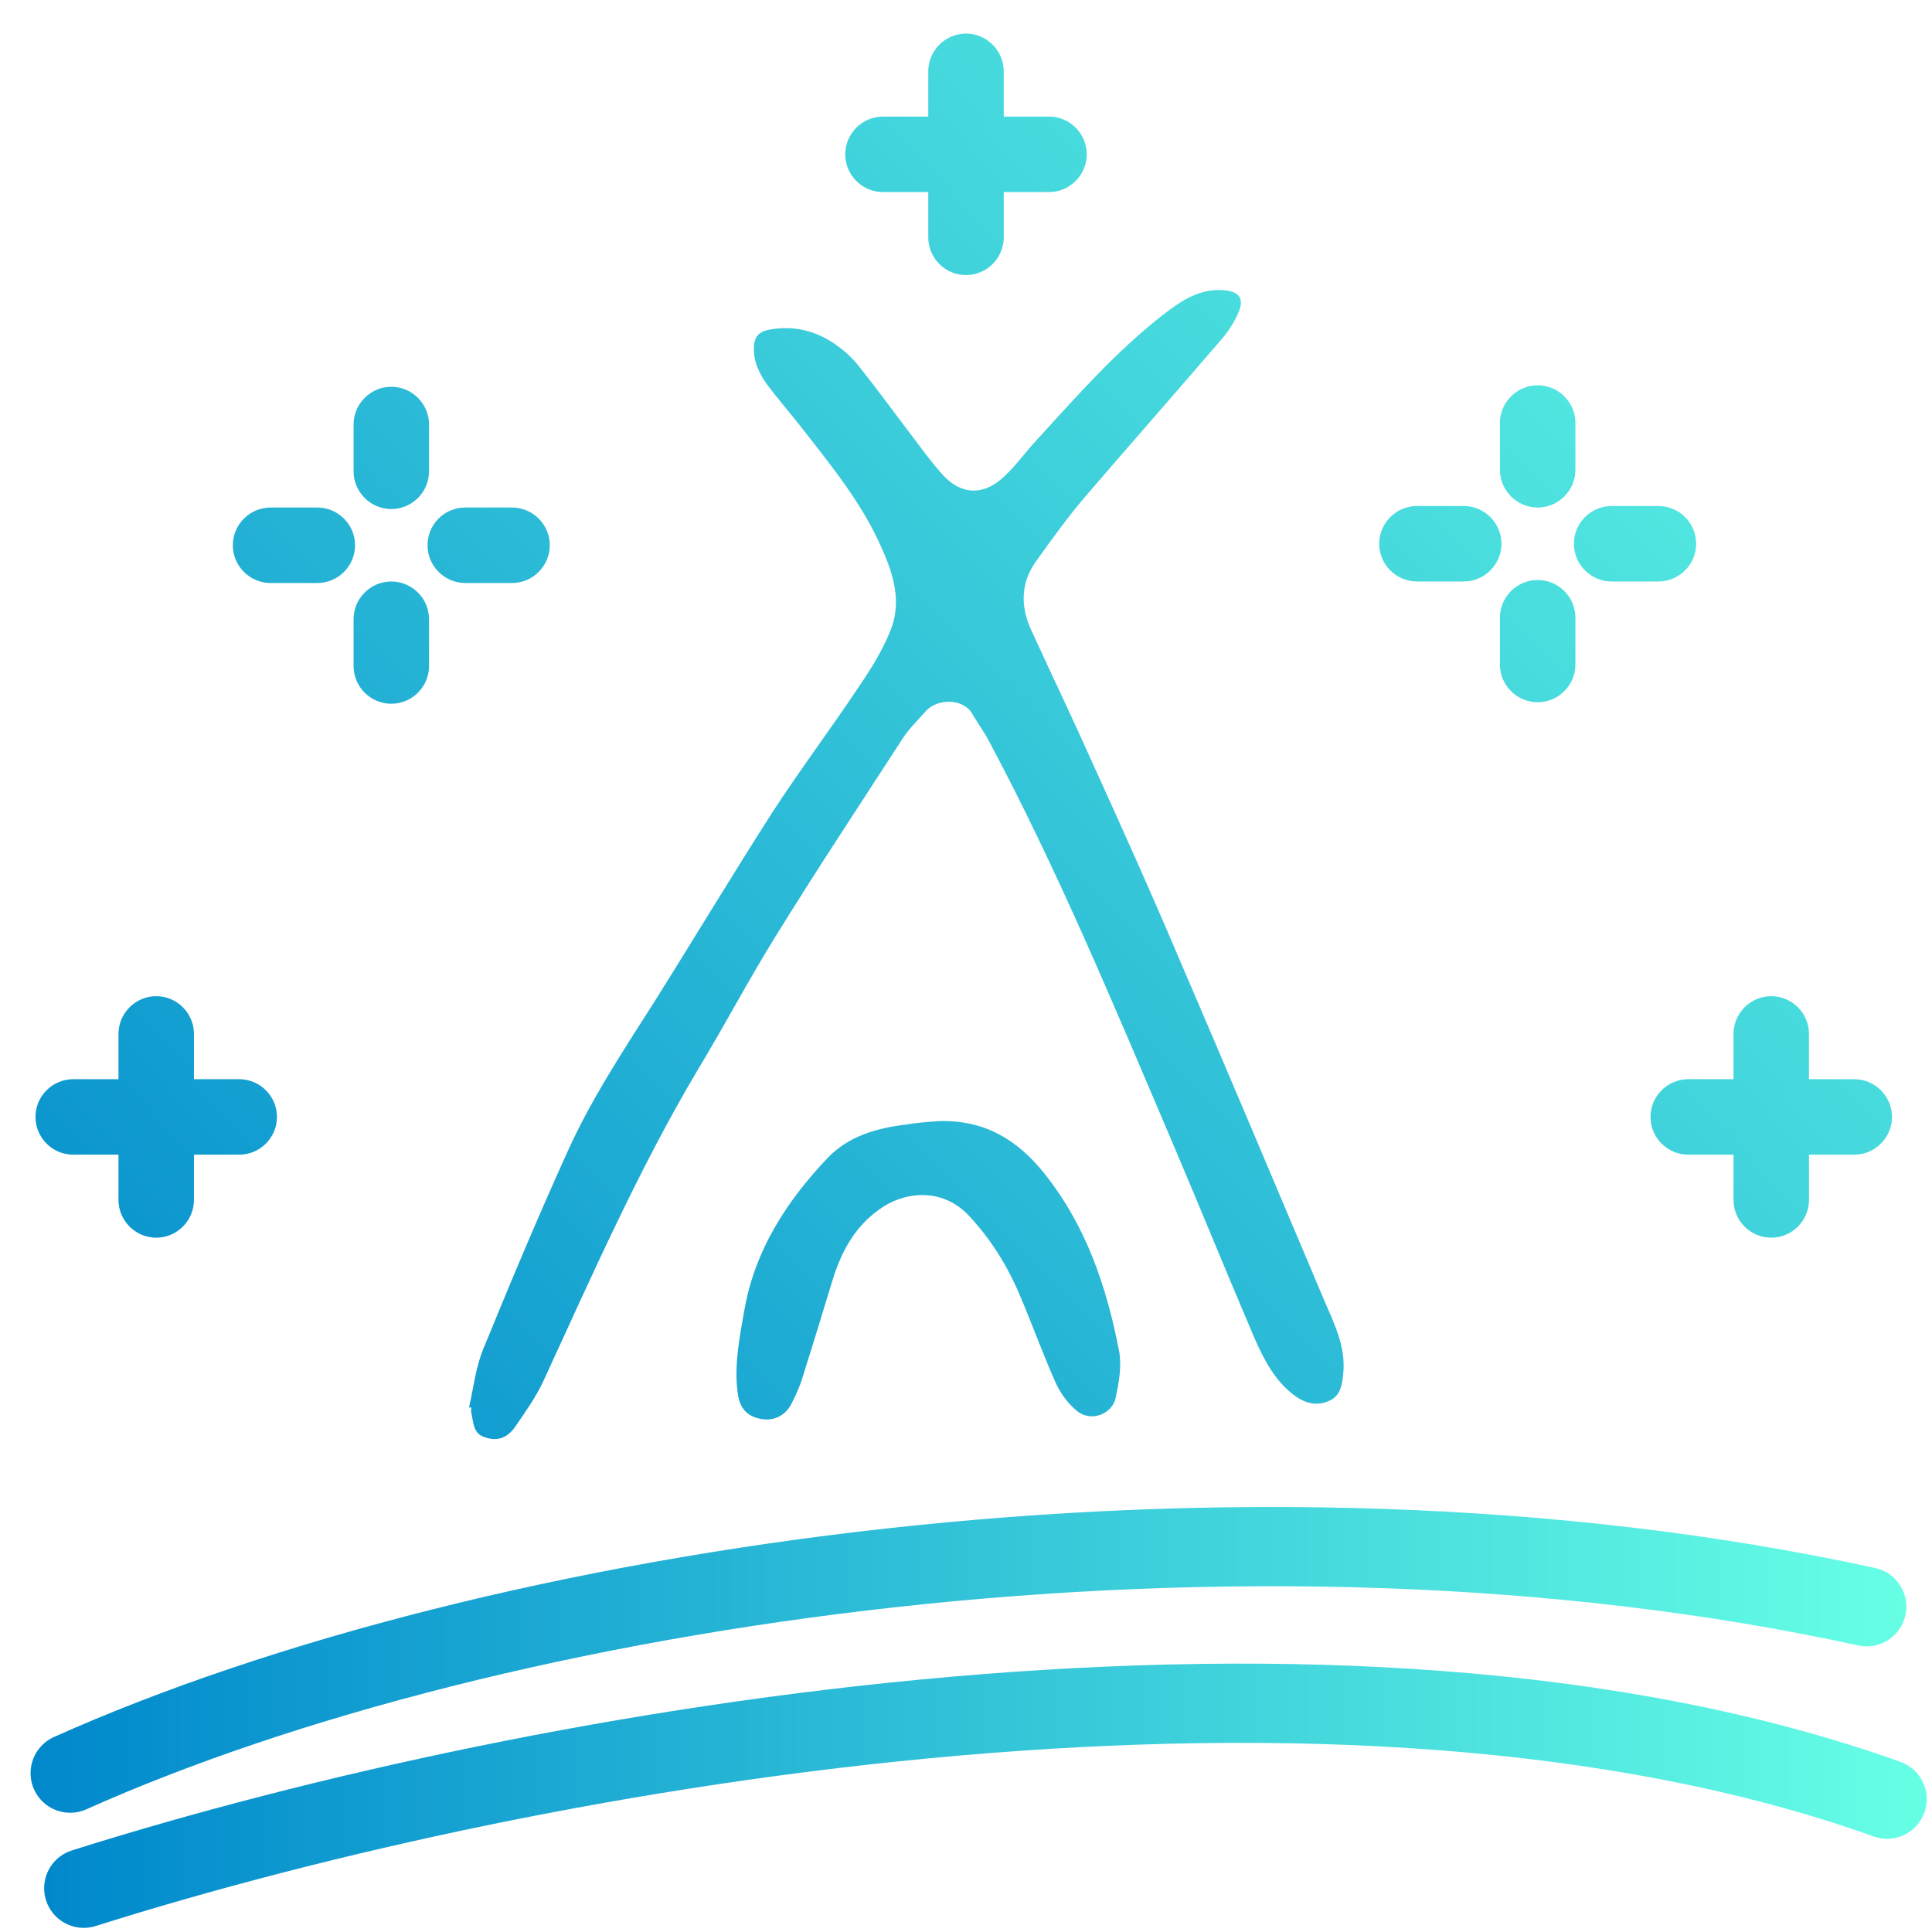
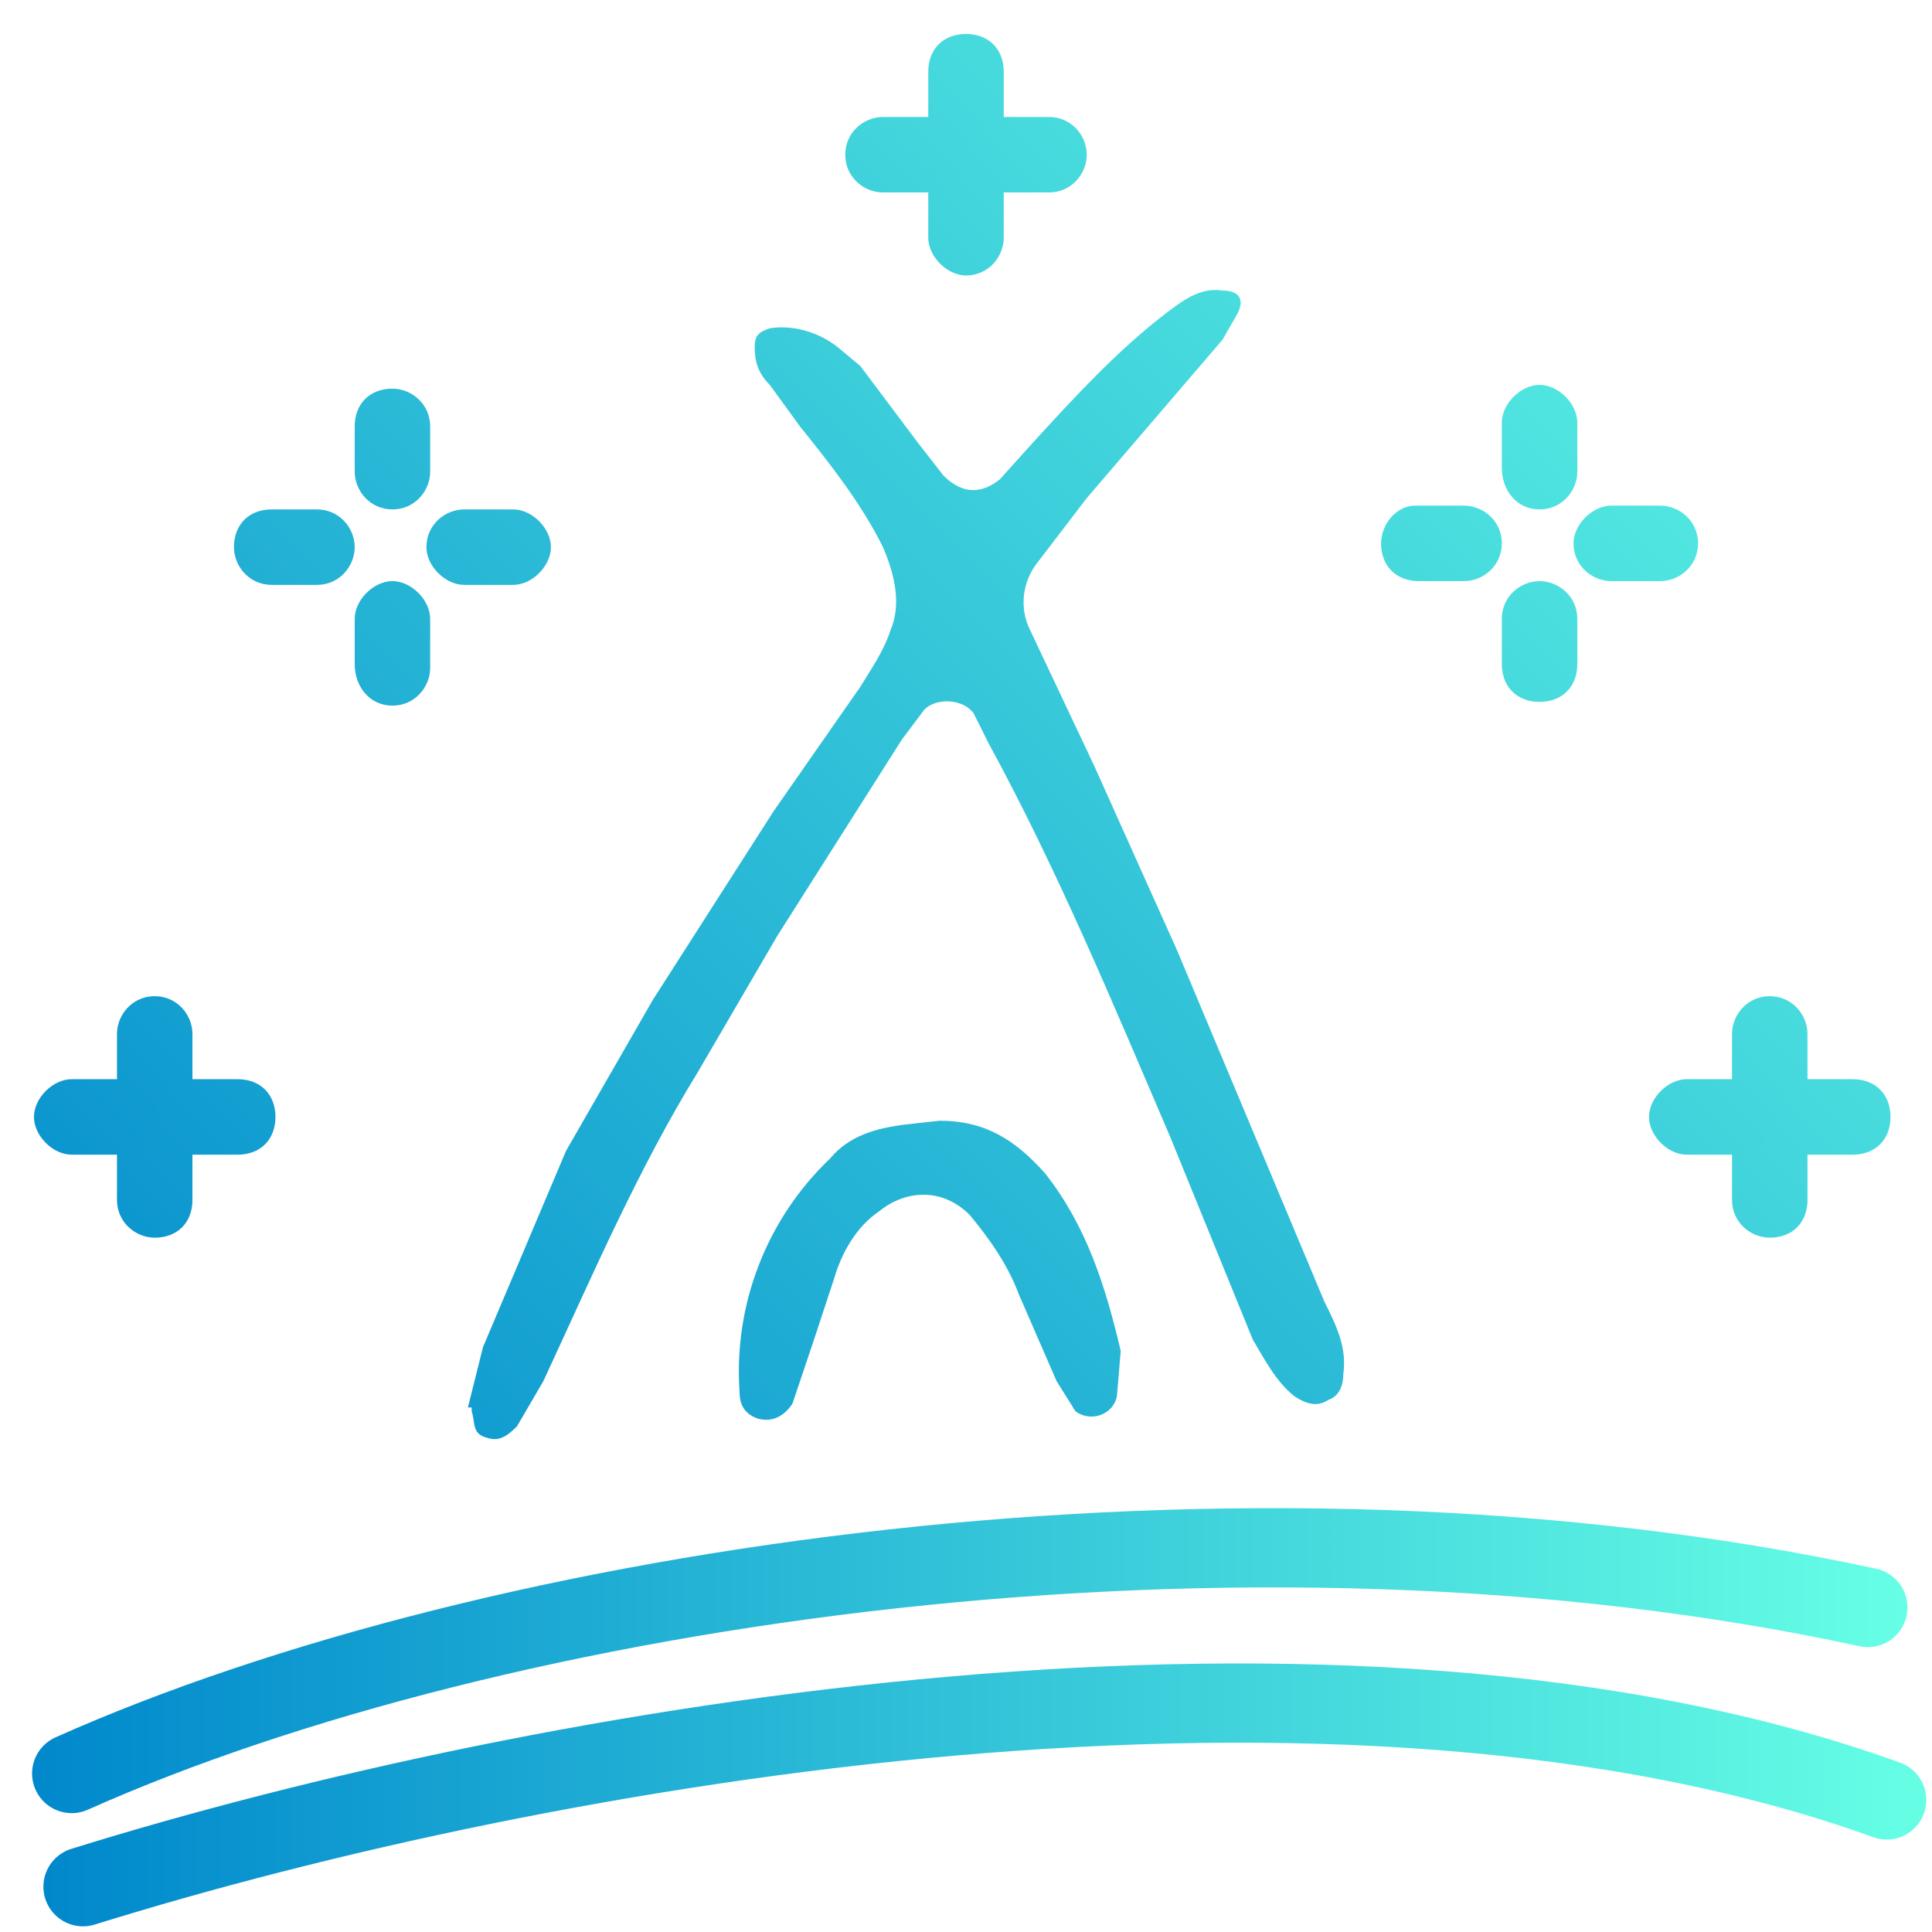
- <svg xmlns="http://www.w3.org/2000/svg" version="1.1" id="Capa_1" x="0px" y="0px" viewBox="0 0 512 512" style="enable-background:new 0 0 512 512;" xml:space="preserve">
-   <style type="text/css">
- 	.st0{fill:url(#SVGID_1_);}
- 	.st1{fill:url(#SVGID_2_);}
- 	.st2{fill:url(#SVGID_3_);}
- 	.st3{fill:url(#SVGID_4_);}
- 	.st4{fill:url(#SVGID_5_);}
- 	.st5{fill:url(#SVGID_6_);}
- 	.st6{fill:url(#SVGID_7_);}
- 	.st7{fill:url(#SVGID_8_);}
- 	.st8{fill:url(#SVGID_9_);}
- 	.st9{fill:url(#SVGID_10_);}
- 	.st10{fill:url(#SVGID_11_);}
- 	.st11{fill:url(#SVGID_12_);}
- 	.st12{fill:url(#SVGID_13_);}
- 	.st13{fill:url(#SVGID_14_);}
- 	.st14{fill:url(#SVGID_15_);}
- 	.st15{fill:url(#SVGID_16_);}
- 	.st16{fill:url(#SVGID_17_);}
- 	.st17{fill:url(#SVGID_18_);}
- 	.st18{fill:url(#SVGID_19_);}
- 	.st19{fill:url(#SVGID_20_);}
- 	.st20{fill:url(#SVGID_21_);}
- 	.st21{fill:url(#SVGID_22_);}
- 	.st22{fill:none;stroke:url(#SVGID_23_);stroke-width:21;stroke-linecap:round;stroke-miterlimit:10;}
- 	.st23{fill:none;stroke:url(#SVGID_24_);stroke-width:21;stroke-linecap:round;stroke-miterlimit:10;}
- </style>
+ <svg xmlns="http://www.w3.org/2000/svg" version="1" viewBox="0 0 512 512">
+   <linearGradient id="a" x1="42" x2="518" y1="465" y2="-11" gradientUnits="userSpaceOnUse">
+     <stop offset="0" stop-color="#08c" />
+     <stop offset="1" stop-color="#66ffe5" />
+   </linearGradient>
+   <path fill="url(#a)" d="M124 373l4-16 22-52 23-40 32-50 23-33c3-5 6-9 8-15 3-7 1-15-2-22-6-12-14-22-22-32l-8-11c-3-3-4-6-4-10 0-3 1-4 4-5 6-1 13 1 18 5l6 5 15 20 7 9c5 5 10 5 15 1l9-10c11-12 22-24 35-34 4-3 9-7 15-6 4 0 6 2 4 6l-4 7-36 42-13 17c-4 5-5 12-2 18l17 36 22 49 39 93c3 6 6 12 5 19 0 3-1 6-4 7-3 2-6 1-9-1-5-4-8-10-11-15l-22-54c-15-35-30-71-48-104l-4-8c-3-4-10-4-13-1l-6 8-33 52-21 36c-16 26-28 54-41 82l-7 12c-3 3-5 4-8 3-4-1-3-4-4-7v-1h-1z" />
+   <linearGradient id="b" x1="86" x2="550" y1="511" y2="47" gradientUnits="userSpaceOnUse">
+     <stop offset="0" stop-color="#08c" />
+     <stop offset="1" stop-color="#66ffe5" />
+   </linearGradient>
+   <path fill="url(#b)" d="M249 297c12 0 20 5 28 14 11 14 16 30 20 47l-1 12c-1 5-7 7-11 4l-5-8-10-23c-3-8-8-15-13-21-8-8-18-6-24-1-6 4-10 11-12 18a2703 2703 0 0 1-11 33c-2 3-5 5-9 4-3-1-5-3-5-7a78 78 0 0 1 24-62c5-6 12-8 20-9l9-1z" />
+   <linearGradient id="c" x1="145" x2="624" y1="605" y2="125" gradientUnits="userSpaceOnUse">
+     <stop offset="0" stop-color="#08c" />
+     <stop offset="1" stop-color="#66ffe5" />
+   </linearGradient>
+   <path fill="url(#c)" d="M469 296c6 0 10-4 10-10v-12c0-5-4-10-10-10s-10 5-10 10v12c0 6 5 10 10 10z" />
+   <linearGradient id="d" x1="159" x2="639" y1="622" y2="142" gradientUnits="userSpaceOnUse">
+     <stop offset="0" stop-color="#08c" />
+     <stop offset="1" stop-color="#66ffe5" />
+   </linearGradient>
+   <path fill="url(#d)" d="M469 328c6 0 10-4 10-10v-12c0-6-4-10-10-10s-10 4-10 10v12c0 6 5 10 10 10z" />
+   <linearGradient id="e" x1="177" x2="630" y1="604" y2="151" gradientUnits="userSpaceOnUse">
+     <stop offset="0" stop-color="#08c" />
+     <stop offset="1" stop-color="#66ffe5" />
+   </linearGradient>
+   <path fill="url(#e)" d="M479 306h12c6 0 10-4 10-10s-4-10-10-10h-12c-5 0-10 5-10 10s5 10 10 10z" />
+   <linearGradient id="f" x1="163" x2="615" y1="587" y2="134" gradientUnits="userSpaceOnUse">
+     <stop offset="0" stop-color="#08c" />
+     <stop offset="1" stop-color="#66ffe5" />
+   </linearGradient>
+   <path fill="url(#f)" d="M447 306h13c5 0 10-4 10-10s-5-10-10-10h-13c-5 0-10 5-10 10s5 10 10 10z" />
  <g>
-     <g>
-       <linearGradient id="SVGID_1_" gradientUnits="userSpaceOnUse" x1="41.716" y1="465.136" x2="517.883" y2="-11.031">
-         <stop offset="0" style="stop-color:#0088CC" />
-         <stop offset="1" style="stop-color:#66FFE5" />
-       </linearGradient>
-       <path class="st0" d="M124.3,373c1.2-5.3,1.8-10.9,3.9-15.8c7.1-17.4,14.4-34.8,22.2-52c6.3-14,14.8-26.8,23-39.7    c10.5-16.7,20.7-33.7,31.4-50.4c7.3-11.2,15.4-22,22.8-33.1c3.2-4.7,6.2-9.5,8.3-14.7c3.2-7.6,0.9-15.1-2.3-22.2    c-5.2-11.8-13.3-21.7-21.2-31.8c-2.9-3.7-6-7.3-8.9-11.1c-2.2-3-3.9-6.3-3.7-10.3c0.1-2.7,1.4-4,3.9-4.5    c6.7-1.3,12.9,0.3,18.3,4.3c2.2,1.6,4.2,3.5,5.9,5.7c5,6.3,9.7,12.8,14.6,19.2c2.4,3.2,4.8,6.5,7.5,9.4c4.5,4.9,10.2,5.4,15.3,1    c3.3-2.8,5.9-6.5,8.8-9.7c10.9-11.9,21.5-24.1,34.4-34.1c4.7-3.6,9.5-6.8,15.8-6.3c3.9,0.3,5.5,2.1,4,5.7c-1.1,2.6-2.6,5-4.4,7.1    c-12,14-24.2,27.8-36.2,41.8c-4.7,5.5-8.9,11.3-13.1,17.2c-4.1,5.7-4.2,11.9-1.4,18.1c5.5,12,11.2,23.9,16.6,36    c7.4,16.3,14.8,32.7,21.8,49.2c13.3,30.9,26.4,62,39.5,93c2.6,6,5.5,11.9,4.9,18.8c-0.3,3.1-0.7,6.2-3.9,7.5c-3,1.3-6,0.7-8.8-1.3    c-5.4-3.9-8.3-9.6-10.9-15.5c-7.6-17.8-14.9-35.8-22.5-53.6c-15-35.2-29.7-70.5-47.7-104.3c-1.3-2.5-3-4.8-4.4-7.2    c-2.4-4.5-9.4-4.3-12.4-1c-2.2,2.5-4.7,4.9-6.5,7.8c-11.2,17.3-22.6,34.5-33.4,52c-7.2,11.6-13.6,23.8-20.7,35.5    c-15.6,26.3-28,54.5-40.8,82.3c-2,4.3-4.8,8.2-7.4,12c-2.2,3.2-4.9,4-8.1,2.9c-3.2-1-3-4-3.6-6.5c-0.1-0.4,0-0.9,0-1.4    C124.7,373,124.4,373,124.3,373z" />
-       <linearGradient id="SVGID_2_" gradientUnits="userSpaceOnUse" x1="86.199" y1="510.616" x2="549.716" y2="47.099">
-         <stop offset="0" style="stop-color:#0088CC" />
-         <stop offset="1" style="stop-color:#66FFE5" />
-       </linearGradient>
-       <path class="st1" d="M249,297.1c11.7-0.3,20.4,4.7,27.7,13.8c11.2,14,16.6,30.2,19.9,47.3c0.7,3.9-0.1,8.2-0.9,12.1    c-0.9,4.5-6.5,6.6-10.2,3.7c-2.5-2-4.5-4.8-5.8-7.7c-3.4-7.6-6.2-15.5-9.5-23.2c-3.3-7.8-7.7-14.8-13.5-21    c-7.3-7.7-17.5-6.2-23.8-1.5c-6.3,4.5-9.8,10.9-12.1,18.1c-2.7,8.9-5.4,17.7-8.2,26.6c-0.7,2.3-1.8,4.6-2.9,6.8    c-1.7,3.2-4.8,4.6-8.2,3.9c-3.6-0.7-5.5-2.9-6-6.8c-1-7.5,0.5-14.9,1.8-22.2c2.8-15.8,11.2-28.7,22-40.1c5.5-5.8,13.1-8,21-8.9    C243.1,297.5,246,297.3,249,297.1z" />
-     </g>
-     <g>
-       <linearGradient id="SVGID_3_" gradientUnits="userSpaceOnUse" x1="144.767" y1="604.833" x2="624.315" y2="125.285">
-         <stop offset="0" style="stop-color:#0088CC" />
-         <stop offset="1" style="stop-color:#66FFE5" />
-       </linearGradient>
-       <path class="st2" d="M469.4,296.4c5.5,0,10-4.5,10-10V274c0-5.5-4.5-10-10-10s-10,4.5-10,10v12.4    C459.4,292,463.9,296.4,469.4,296.4z" />
-       <linearGradient id="SVGID_4_" gradientUnits="userSpaceOnUse" x1="159.436" y1="621.764" x2="638.996" y2="142.204">
-         <stop offset="0" style="stop-color:#0088CC" />
-         <stop offset="1" style="stop-color:#66FFE5" />
-       </linearGradient>
-       <path class="st3" d="M469.4,328c5.5,0,10-4.5,10-10v-12.4c0-5.5-4.5-10-10-10s-10,4.5-10,10V318C459.4,323.5,463.9,328,469.4,328z    " />
-       <linearGradient id="SVGID_5_" gradientUnits="userSpaceOnUse" x1="177.34" y1="603.86" x2="629.962" y2="151.238">
-         <stop offset="0" style="stop-color:#0088CC" />
-         <stop offset="1" style="stop-color:#66FFE5" />
-       </linearGradient>
-       <path class="st4" d="M479,306h12.4c5.5,0,10-4.5,10-10s-4.5-10-10-10H479c-5.5,0-10,4.5-10,10S473.5,306,479,306z" />
-       <linearGradient id="SVGID_6_" gradientUnits="userSpaceOnUse" x1="162.502" y1="587.098" x2="615.125" y2="134.476">
-         <stop offset="0" style="stop-color:#0088CC" />
-         <stop offset="1" style="stop-color:#66FFE5" />
-       </linearGradient>
-       <path class="st5" d="M447.4,306h12.4c5.5,0,10-4.5,10-10s-4.5-10-10-10h-12.4c-5.5,0-10,4.5-10,10S441.9,306,447.4,306z" />
-     </g>
-     <g>
-       <linearGradient id="SVGID_7_" gradientUnits="userSpaceOnUse" x1="-42.693" y1="364.293" x2="436.855" y2="-115.255">
-         <stop offset="0" style="stop-color:#0088CC" />
-         <stop offset="1" style="stop-color:#66FFE5" />
-       </linearGradient>
-       <path class="st6" d="M41.4,296.4c5.5,0,10-4.5,10-10V274c0-5.5-4.5-10-10-10s-10,4.5-10,10v12.4C31.4,292,35.9,296.4,41.4,296.4z" />
-       <linearGradient id="SVGID_8_" gradientUnits="userSpaceOnUse" x1="-28.018" y1="381.218" x2="451.542" y2="-98.342">
-         <stop offset="0" style="stop-color:#0088CC" />
-         <stop offset="1" style="stop-color:#66FFE5" />
-       </linearGradient>
-       <path class="st7" d="M41.4,328c5.5,0,10-4.5,10-10v-12.4c0-5.5-4.5-10-10-10s-10,4.5-10,10V318C31.4,323.5,35.9,328,41.4,328z" />
-       <linearGradient id="SVGID_9_" gradientUnits="userSpaceOnUse" x1="-23.626" y1="376.826" x2="428.996" y2="-75.796">
-         <stop offset="0" style="stop-color:#0088CC" />
-         <stop offset="1" style="stop-color:#66FFE5" />
-       </linearGradient>
-       <path class="st8" d="M51,306h12.4c5.5,0,10-4.5,10-10s-4.5-10-10-10H51c-5.5,0-10,4.5-10,10S45.5,306,51,306z" />
-       <linearGradient id="SVGID_10_" gradientUnits="userSpaceOnUse" x1="-38.464" y1="360.064" x2="414.159" y2="-92.559">
-         <stop offset="0" style="stop-color:#0088CC" />
-         <stop offset="1" style="stop-color:#66FFE5" />
-       </linearGradient>
-       <path class="st9" d="M19.4,306h12.4c5.5,0,10-4.5,10-10s-4.5-10-10-10H19.4c-5.5,0-10,4.5-10,10S13.9,306,19.4,306z" />
-     </g>
-     <g>
-       <linearGradient id="SVGID_11_" gradientUnits="userSpaceOnUse" x1="-67.184" y1="348.284" x2="412.364" y2="-131.264">
-         <stop offset="0" style="stop-color:#0088CC" />
-         <stop offset="1" style="stop-color:#66FFE5" />
-       </linearGradient>
-       <path class="st10" d="M256,41.3c5.5,0,10-4.5,10-10V18.9c0-5.5-4.5-10-10-10s-10,4.5-10,10v12.4C246,36.9,250.5,41.3,256,41.3z" />
-       <linearGradient id="SVGID_12_" gradientUnits="userSpaceOnUse" x1="-52.515" y1="365.215" x2="427.045" y2="-114.345">
-         <stop offset="0" style="stop-color:#0088CC" />
-         <stop offset="1" style="stop-color:#66FFE5" />
-       </linearGradient>
-       <path class="st11" d="M256,72.9c5.5,0,10-4.5,10-10V50.5c0-5.5-4.5-10-10-10s-10,4.5-10,10v12.4C246,68.4,250.5,72.9,256,72.9z" />
-       <linearGradient id="SVGID_13_" gradientUnits="userSpaceOnUse" x1="-34.718" y1="347.418" x2="417.94" y2="-105.24">
-         <stop offset="0" style="stop-color:#0088CC" />
-         <stop offset="1" style="stop-color:#66FFE5" />
-       </linearGradient>
-       <path class="st12" d="M265.6,50.9H278c5.5,0,10-4.5,10-10s-4.5-10-10-10h-12.4c-5.5,0-10,4.5-10,10S260,50.9,265.6,50.9z" />
-       <linearGradient id="SVGID_14_" gradientUnits="userSpaceOnUse" x1="-49.531" y1="330.631" x2="403.092" y2="-121.992">
-         <stop offset="0" style="stop-color:#0088CC" />
-         <stop offset="1" style="stop-color:#66FFE5" />
-       </linearGradient>
-       <path class="st13" d="M234,50.9h12.4c5.5,0,10-4.5,10-10s-4.5-10-10-10H234c-5.5,0-10,4.5-10,10S228.5,50.9,234,50.9z" />
-     </g>
-     <g>
-       <linearGradient id="SVGID_15_" gradientUnits="userSpaceOnUse" x1="-56.102" y1="330.084" x2="396.52" y2="-122.539">
-         <stop offset="0" style="stop-color:#0088CC" />
-         <stop offset="1" style="stop-color:#66FFE5" />
-       </linearGradient>
-       <path class="st14" d="M113.3,144.5c0,5.5,4.5,10,10,10h12.4c5.5,0,10-4.5,10-10s-4.5-10-10-10h-12.4    C117.7,134.5,113.3,139,113.3,144.5z" />
-       <linearGradient id="SVGID_16_" gradientUnits="userSpaceOnUse" x1="-80.322" y1="302.721" x2="372.301" y2="-149.901">
-         <stop offset="0" style="stop-color:#0088CC" />
-         <stop offset="1" style="stop-color:#66FFE5" />
-       </linearGradient>
-       <path class="st15" d="M61.7,144.5c0,5.5,4.5,10,10,10h12.4c5.5,0,10-4.5,10-10s-4.5-10-10-10H71.7C66.2,134.5,61.7,139,61.7,144.5    z" />
-       <linearGradient id="SVGID_17_" gradientUnits="userSpaceOnUse" x1="-66.455" y1="340.455" x2="413.105" y2="-139.105">
-         <stop offset="0" style="stop-color:#0088CC" />
-         <stop offset="1" style="stop-color:#66FFE5" />
-       </linearGradient>
-       <path class="st16" d="M93.7,164.1v12.4c0,5.5,4.5,10,10,10s10-4.5,10-10v-12.4c0-5.5-4.5-10-10-10S93.7,158.6,93.7,164.1z" />
-       <linearGradient id="SVGID_18_" gradientUnits="userSpaceOnUse" x1="-90.421" y1="312.822" x2="389.138" y2="-166.738">
-         <stop offset="0" style="stop-color:#0088CC" />
-         <stop offset="1" style="stop-color:#66FFE5" />
-       </linearGradient>
-       <path class="st17" d="M93.7,112.5v12.4c0,5.5,4.5,10,10,10s10-4.5,10-10v-12.4c0-5.5-4.5-10-10-10C98.2,102.5,93.7,107,93.7,112.5    z" />
-     </g>
-     <g>
-       <linearGradient id="SVGID_19_" gradientUnits="userSpaceOnUse" x1="86.38" y1="491.02" x2="539.002" y2="38.398">
-         <stop offset="0" style="stop-color:#0088CC" />
-         <stop offset="1" style="stop-color:#66FFE5" />
-       </linearGradient>
-       <path class="st18" d="M417.1,144.1c0,5.5,4.5,10,10,10h12.4c5.5,0,10-4.5,10-10s-4.5-10-10-10h-12.4    C421.6,134.1,417.1,138.6,417.1,144.1z" />
-       <linearGradient id="SVGID_20_" gradientUnits="userSpaceOnUse" x1="62.151" y1="463.649" x2="514.774" y2="11.026">
-         <stop offset="0" style="stop-color:#0088CC" />
-         <stop offset="1" style="stop-color:#66FFE5" />
-       </linearGradient>
-       <path class="st19" d="M365.5,144.1c0,5.5,4.5,10,10,10h12.4c5.5,0,10-4.5,10-10s-4.5-10-10-10h-12.4    C370,134.1,365.5,138.6,365.5,144.1z" />
-       <linearGradient id="SVGID_21_" gradientUnits="userSpaceOnUse" x1="66.417" y1="510.983" x2="545.977" y2="31.423">
-         <stop offset="0" style="stop-color:#0088CC" />
-         <stop offset="1" style="stop-color:#66FFE5" />
-       </linearGradient>
-       <path class="st20" d="M397.5,163.7v12.4c0,5.5,4.5,10,10,10s10-4.5,10-10v-12.4c0-5.5-4.5-10-10-10S397.5,158.2,397.5,163.7z" />
-       <linearGradient id="SVGID_22_" gradientUnits="userSpaceOnUse" x1="42.45" y1="483.35" x2="522.01" y2="3.79">
-         <stop offset="0" style="stop-color:#0088CC" />
-         <stop offset="1" style="stop-color:#66FFE5" />
-       </linearGradient>
-       <path class="st21" d="M397.5,112.1v12.4c0,5.5,4.5,10,10,10s10-4.5,10-10v-12.4c0-5.5-4.5-10-10-10S397.5,106.6,397.5,112.1z" />
-     </g>
+     <linearGradient id="g" x1="-43" x2="437" y1="364" y2="-115" gradientUnits="userSpaceOnUse">
+       <stop offset="0" stop-color="#08c" />
+       <stop offset="1" stop-color="#66ffe5" />
+     </linearGradient>
+     <path fill="url(#g)" d="M41 296c6 0 10-4 10-10v-12c0-5-4-10-10-10s-10 5-10 10v12c0 6 5 10 10 10z" />
+     <linearGradient id="h" x1="-28" x2="452" y1="381" y2="-98" gradientUnits="userSpaceOnUse">
+       <stop offset="0" stop-color="#08c" />
+       <stop offset="1" stop-color="#66ffe5" />
+     </linearGradient>
+     <path fill="url(#h)" d="M41 328c6 0 10-4 10-10v-12c0-6-4-10-10-10s-10 4-10 10v12c0 6 5 10 10 10z" />
+     <linearGradient id="i" x1="-24" x2="429" y1="377" y2="-76" gradientUnits="userSpaceOnUse">
+       <stop offset="0" stop-color="#08c" />
+       <stop offset="1" stop-color="#66ffe5" />
+     </linearGradient>
+     <path fill="url(#i)" d="M51 306h12c6 0 10-4 10-10s-4-10-10-10H51c-5 0-10 5-10 10s5 10 10 10z" />
+     <linearGradient id="j" x1="-38" x2="414" y1="360" y2="-93" gradientUnits="userSpaceOnUse">
+       <stop offset="0" stop-color="#08c" />
+       <stop offset="1" stop-color="#66ffe5" />
+     </linearGradient>
+     <path fill="url(#j)" d="M19 306h13c5 0 10-4 10-10s-5-10-10-10H19c-5 0-10 5-10 10s5 10 10 10z" />
  </g>
-   <linearGradient id="SVGID_23_" gradientUnits="userSpaceOnUse" x1="11.7" y1="475.89" x2="510.6" y2="475.89">
-     <stop offset="0" style="stop-color:#0088CC" />
-     <stop offset="1" style="stop-color:#66FFE5" />
+   <g>
+     <linearGradient id="k" x1="-67" x2="412" y1="348" y2="-131" gradientUnits="userSpaceOnUse">
+       <stop offset="0" stop-color="#08c" />
+       <stop offset="1" stop-color="#66ffe5" />
+     </linearGradient>
+     <path fill="url(#k)" d="M256 41c6 0 10-4 10-10V19c0-6-4-10-10-10s-10 4-10 10v12c0 6 5 10 10 10z" />
+     <linearGradient id="l" x1="-53" x2="427" y1="365" y2="-114" gradientUnits="userSpaceOnUse">
+       <stop offset="0" stop-color="#08c" />
+       <stop offset="1" stop-color="#66ffe5" />
+     </linearGradient>
+     <path fill="url(#l)" d="M256 73c6 0 10-5 10-10V51c0-6-4-10-10-10s-10 4-10 10v12c0 5 5 10 10 10z" />
+     <linearGradient id="m" x1="-35" x2="418" y1="347" y2="-105" gradientUnits="userSpaceOnUse">
+       <stop offset="0" stop-color="#08c" />
+       <stop offset="1" stop-color="#66ffe5" />
+     </linearGradient>
+     <path fill="url(#m)" d="M266 51h12c6 0 10-5 10-10s-4-10-10-10h-12c-6 0-10 4-10 10s4 10 10 10z" />
+     <linearGradient id="n" x1="-50" x2="403" y1="331" y2="-122" gradientUnits="userSpaceOnUse">
+       <stop offset="0" stop-color="#08c" />
+       <stop offset="1" stop-color="#66ffe5" />
+     </linearGradient>
+     <path fill="url(#n)" d="M234 51h12c6 0 10-5 10-10s-4-10-10-10h-12c-5 0-10 4-10 10s5 10 10 10z" />
+   </g>
+   <g>
+     <linearGradient id="o" x1="-56" x2="397" y1="330" y2="-123" gradientUnits="userSpaceOnUse">
+       <stop offset="0" stop-color="#08c" />
+       <stop offset="1" stop-color="#66ffe5" />
+     </linearGradient>
+     <path fill="url(#o)" d="M113 145c0 5 5 10 10 10h13c5 0 10-5 10-10s-5-10-10-10h-13c-5 0-10 4-10 10z" />
+     <linearGradient id="p" x1="-80" x2="372" y1="303" y2="-150" gradientUnits="userSpaceOnUse">
+       <stop offset="0" stop-color="#08c" />
+       <stop offset="1" stop-color="#66ffe5" />
+     </linearGradient>
+     <path fill="url(#p)" d="M62 145c0 5 4 10 10 10h12c6 0 10-5 10-10s-4-10-10-10H72c-6 0-10 4-10 10z" />
+     <linearGradient id="q" x1="-66" x2="413" y1="340" y2="-139" gradientUnits="userSpaceOnUse">
+       <stop offset="0" stop-color="#08c" />
+       <stop offset="1" stop-color="#66ffe5" />
+     </linearGradient>
+     <path fill="url(#q)" d="M94 164v12c0 6 4 11 10 11s10-5 10-10v-13c0-5-5-10-10-10s-10 5-10 10z" />
+     <linearGradient id="r" x1="-90" x2="389" y1="313" y2="-167" gradientUnits="userSpaceOnUse">
+       <stop offset="0" stop-color="#08c" />
+       <stop offset="1" stop-color="#66ffe5" />
+     </linearGradient>
+     <path fill="url(#r)" d="M94 113v12c0 5 4 10 10 10s10-5 10-10v-12c0-6-5-10-10-10-6 0-10 4-10 10z" />
+   </g>
+   <g>
+     <linearGradient id="s" x1="86" x2="539" y1="491" y2="38" gradientUnits="userSpaceOnUse">
+       <stop offset="0" stop-color="#08c" />
+       <stop offset="1" stop-color="#66ffe5" />
+     </linearGradient>
+     <path fill="url(#s)" d="M417 144c0 6 5 10 10 10h13c5 0 10-4 10-10s-5-10-10-10h-13c-5 0-10 5-10 10z" />
+     <linearGradient id="t" x1="62" x2="515" y1="464" y2="11" gradientUnits="userSpaceOnUse">
+       <stop offset="0" stop-color="#08c" />
+       <stop offset="1" stop-color="#66ffe5" />
+     </linearGradient>
+     <path fill="url(#t)" d="M366 144c0 6 4 10 10 10h12c5 0 10-4 10-10s-5-10-10-10h-13c-5 0-9 5-9 10z" />
+     <linearGradient id="u" x1="66" x2="546" y1="511" y2="31" gradientUnits="userSpaceOnUse">
+       <stop offset="0" stop-color="#08c" />
+       <stop offset="1" stop-color="#66ffe5" />
+     </linearGradient>
+     <path fill="url(#u)" d="M398 164v12c0 6 4 10 10 10s10-4 10-10v-12c0-6-5-10-10-10s-10 4-10 10z" />
+     <linearGradient id="v" x1="42" x2="522" y1="483" y2="4" gradientUnits="userSpaceOnUse">
+       <stop offset="0" stop-color="#08c" />
+       <stop offset="1" stop-color="#66ffe5" />
+     </linearGradient>
+     <path fill="url(#v)" d="M398 112v12c0 6 4 11 10 11s10-5 10-10v-13c0-5-5-10-10-10s-10 5-10 10z" />
+   </g>
+   <linearGradient id="w" x1="12" x2="511" y1="476" y2="476" gradientUnits="userSpaceOnUse">
+     <stop offset="0" stop-color="#08c" />
+     <stop offset="1" stop-color="#66ffe5" />
  </linearGradient>
-   <path class="st22" d="M22.2,500.4c122.2-38.6,334-75.1,477.9-23.6" />
-   <linearGradient id="SVGID_24_" gradientUnits="userSpaceOnUse" x1="8.1" y1="439.884" x2="505.2" y2="439.884">
-     <stop offset="0" style="stop-color:#0088CC" />
-     <stop offset="1" style="stop-color:#66FFE5" />
+   <path fill="none" stroke="url(#w)" stroke-linecap="round" stroke-miterlimit="10" stroke-width="21" d="M22 500c122-38 334-75 478-23" />
+   <linearGradient id="x" x1="8" x2="505" y1="440" y2="440" gradientUnits="userSpaceOnUse">
+     <stop offset="0" stop-color="#08c" />
+     <stop offset="1" stop-color="#66ffe5" />
  </linearGradient>
-   <path class="st23" d="M18.6,469.9c112.1-50.2,310.3-80.3,476.1-44.1" />
+   <path fill="none" stroke="url(#x)" stroke-linecap="round" stroke-miterlimit="10" stroke-width="21" d="M19 470c112-50 310-80 476-44" />
</svg>
